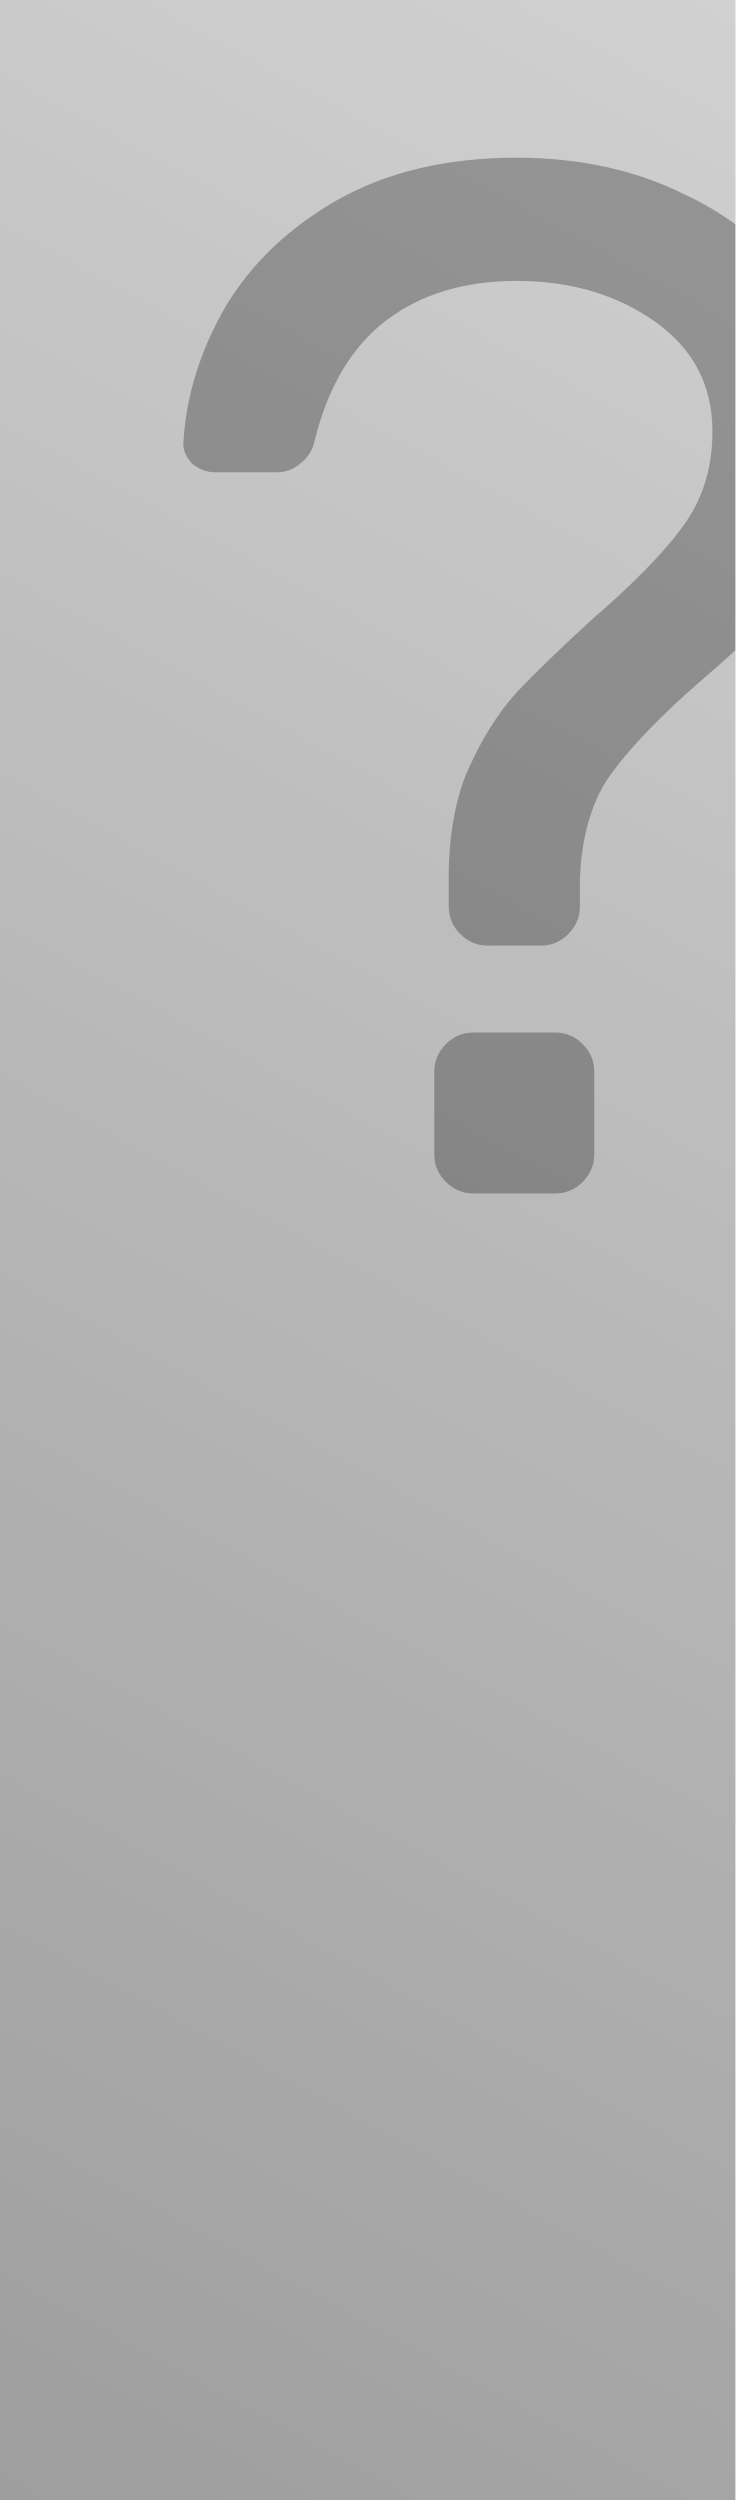
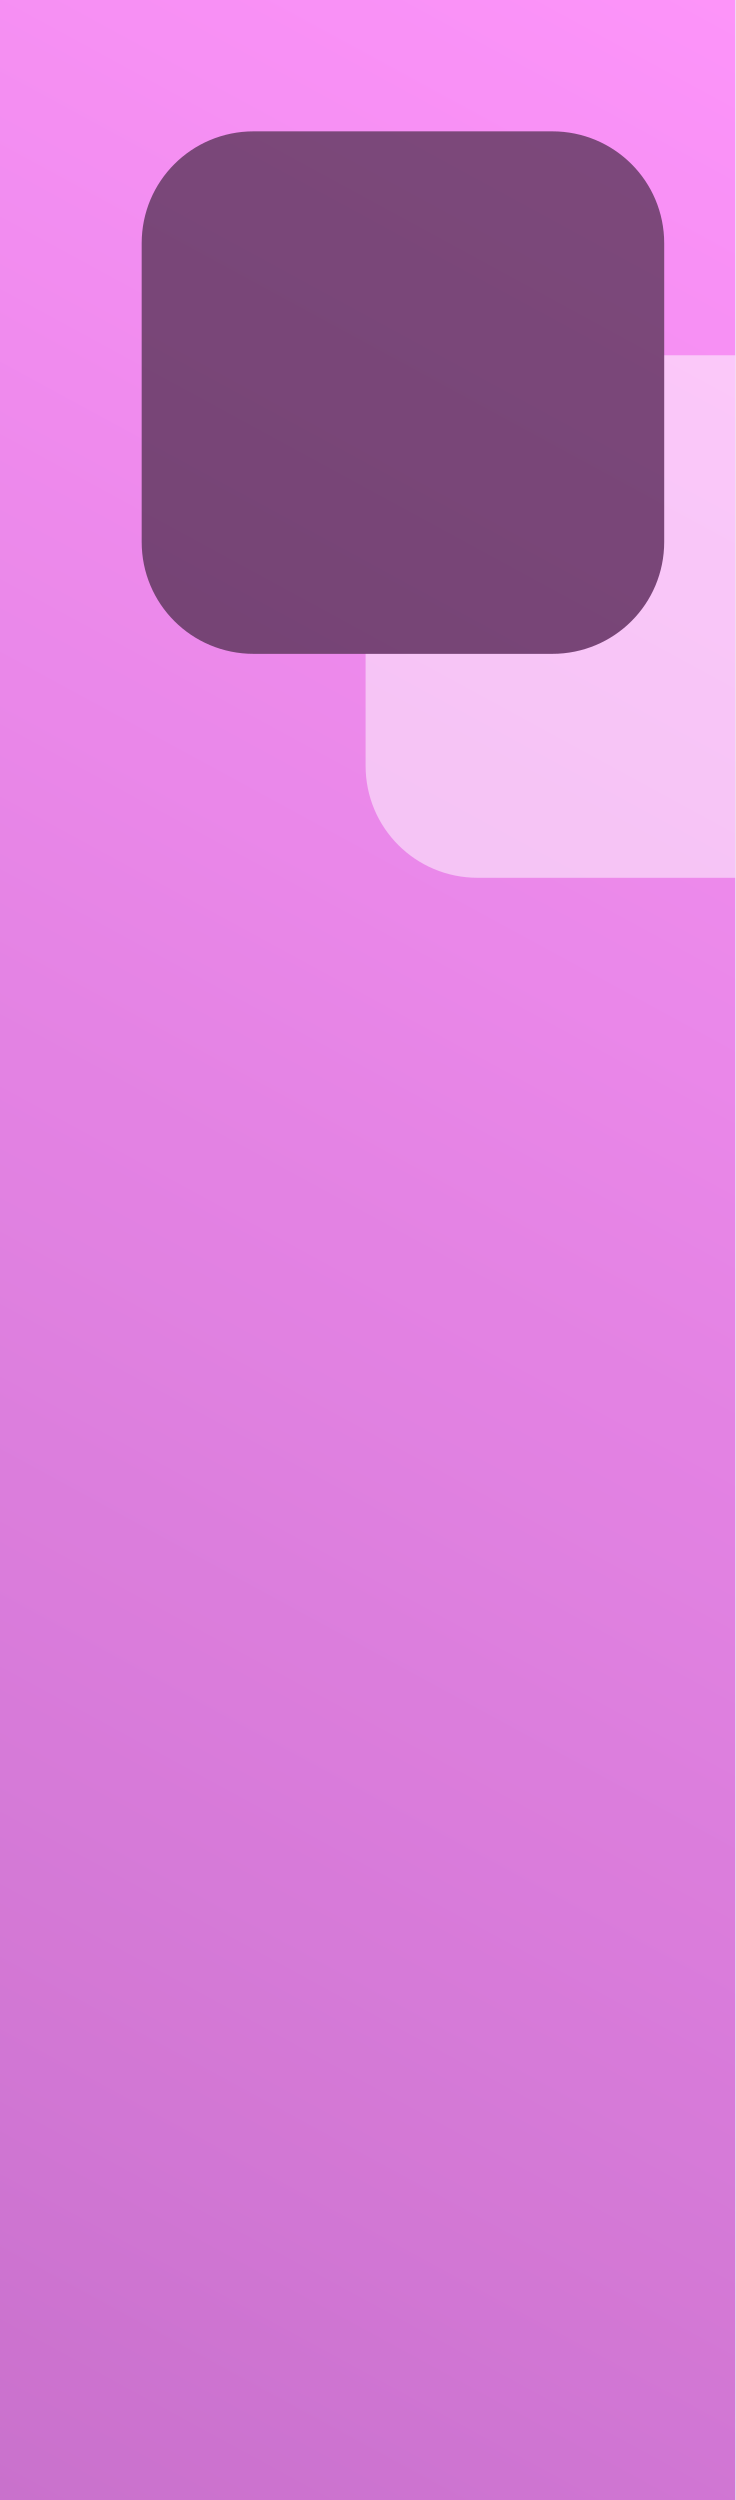
<svg xmlns="http://www.w3.org/2000/svg" width="100" height="340" version="1.1" viewBox="0 0 26.458 89.958">
  <defs>
-     <linearGradient id="linearGradient825" x2="52.917" y1="297" y2="164.71" gradientTransform="matrix(.5 0 0 .68 0 95.04)" gradientUnits="userSpaceOnUse">
-       <stop stop-color="#939393" offset="0" />
-       <stop stop-color="#cdcdcd" offset="1" />
+     <linearGradient id="linearGradient825" x2="52.917" y1="297" y2="164.71" gradientTransform="matrix(.5 0 0 .68 0 -112)" gradientUnits="userSpaceOnUse">
+       <stop stop-color="#c460c8" offset="0" />
+       <stop stop-color="#ff88fb" offset="1" />
    </linearGradient>
  </defs>
-   <g transform="translate(0 -207.04)">
-     <rect y="207.04" width="26.458" height="89.958" ry="0" fill="url(#linearGradient825)" opacity=".88" />
-     <path transform="matrix(.26458 0 0 .26458 0 207.04)" d="m70.236 21.447c-9.408 0-17.51 1.905-24.305 5.717-6.664 3.812-11.759 8.673-15.287 14.588-3.397 5.914-5.292 11.961-5.684 18.139-0.131 1.183 0.261 2.234 1.176 3.154 0.915 0.789 1.961 1.184 3.137 1.184h8.428c1.176 0 2.22-0.395 3.135-1.184 1.045-0.789 1.7-1.84 1.961-3.154 1.829-7.36 5.095-12.815 9.799-16.363 4.704-3.549 10.585-5.324 17.641-5.324 7.317 0 13.59 1.841 18.816 5.521 5.227 3.68 7.84 8.674 7.84 14.982 0 4.994-1.373 9.332-4.117 13.012-2.613 3.549-6.662 7.688-12.15 12.42-4.312 3.943-7.775 7.295-10.389 10.055-2.483 2.76-4.639 6.178-6.469 10.252-1.829 3.943-2.742 9.436-2.742 14.693v4.141c0 1.446 0.521 2.695 1.566 3.746 1.045 1.051 2.287 1.576 3.725 1.576h7.252c1.437 0 2.679-0.525 3.725-1.576 1.045-1.051 1.568-2.3 1.568-3.746v-2.76c0-5.652 1.371-11.276 4.115-15.088 2.744-3.812 6.924-8.149 12.543-13.012 1.637-1.389 3.104-2.7 4.481-3.969v-57.959c-2.13-1.558-4.472-2.931-7.027-4.117-6.664-3.286-14.243-4.928-22.736-4.928zm-5.879 118.98c-1.437 0-2.679 0.525-3.725 1.576-1.045 1.052-1.568 2.3-1.568 3.746v11.238c0 1.446 0.523 2.693 1.568 3.744 1.045 1.051 2.287 1.578 3.725 1.578h11.172c1.437 0 2.677-0.527 3.723-1.578 1.045-1.052 1.568-2.298 1.568-3.744v-11.238c0-1.446-0.523-2.695-1.568-3.746-1.045-1.052-2.285-1.576-3.723-1.576z" opacity=".281" stroke-width="4.914" />
+   <rect y="-6.7139e-6" width="26.458" height="89.958" ry="0" fill="url(#linearGradient825)" opacity=".88" />
+   <g opacity=".5" stroke-linecap="round" stroke-linejoin="round">
+     <path transform="matrix(.26458 0 0 .26458 -.00011765 0)" d="m64.951 48.318c-8.436 0-15.229 6.79-15.229 15.227v40.607c0 8.436 6.792 15.229 15.229 15.229h35.049v-71.063h-35.049z" fill="#fff" stroke-width="2.187" />
+     <path d="m9.127 4.726h10.744c2.232 0 4.029 1.797 4.029 4.029v10.744c0 2.232-1.797 4.029-4.029 4.029h-10.744c-2.232 0-4.029-1.797-4.029-4.029v-10.744c0-2.232 1.797-4.029 4.029-4.029z" stroke-width=".579" />
  </g>
</svg>
